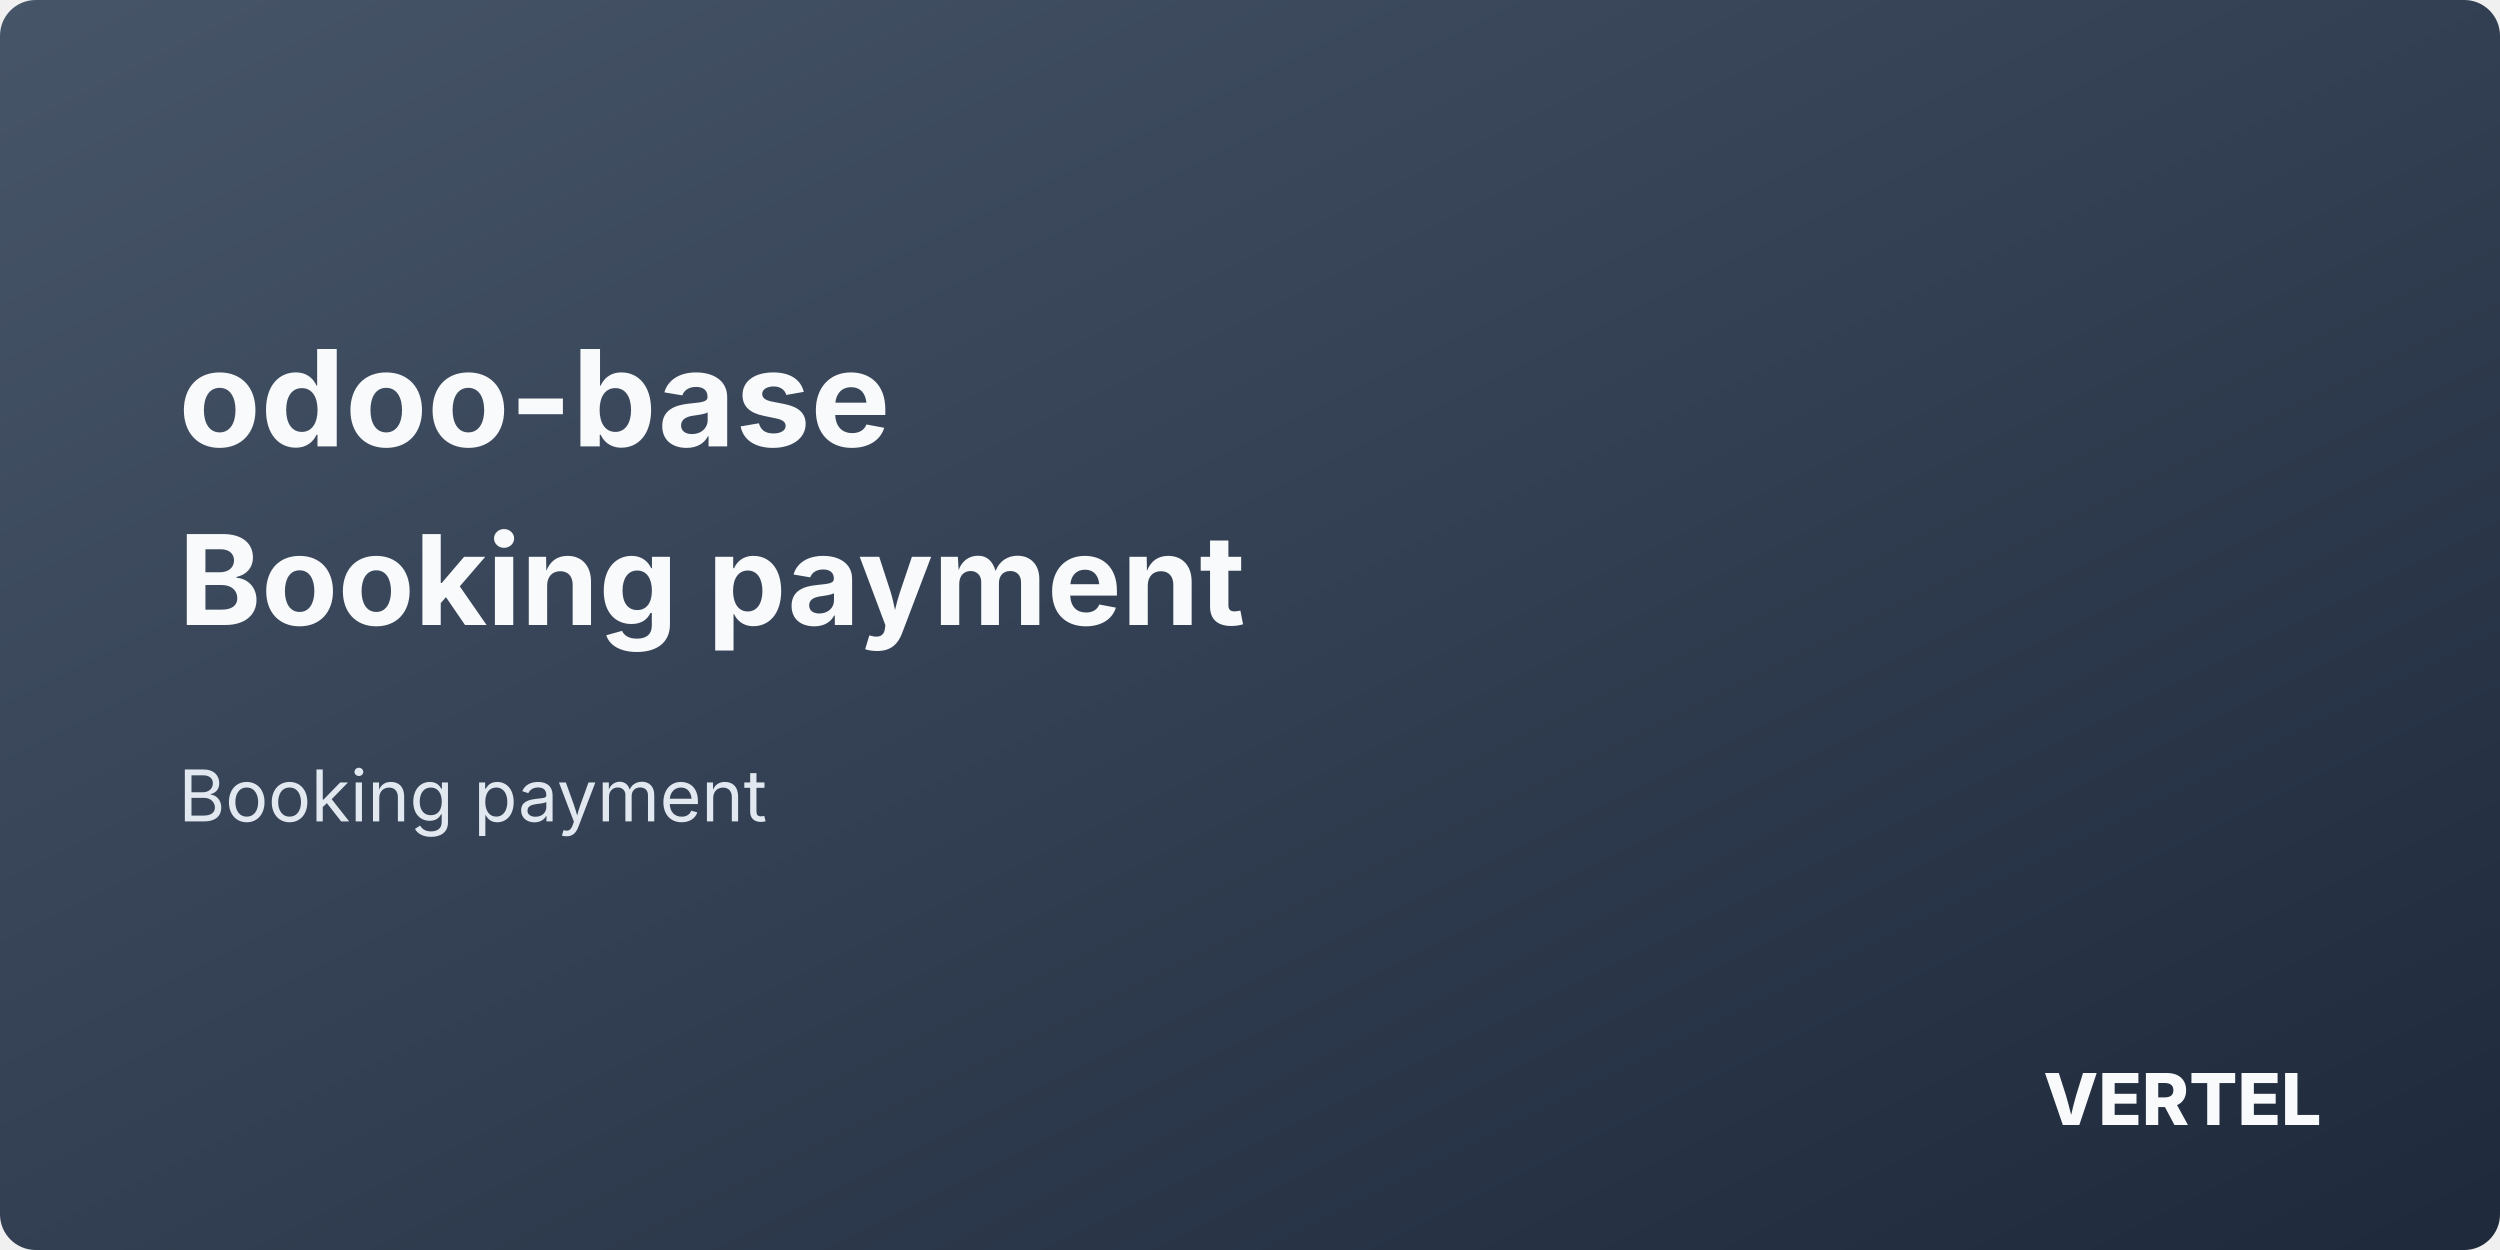
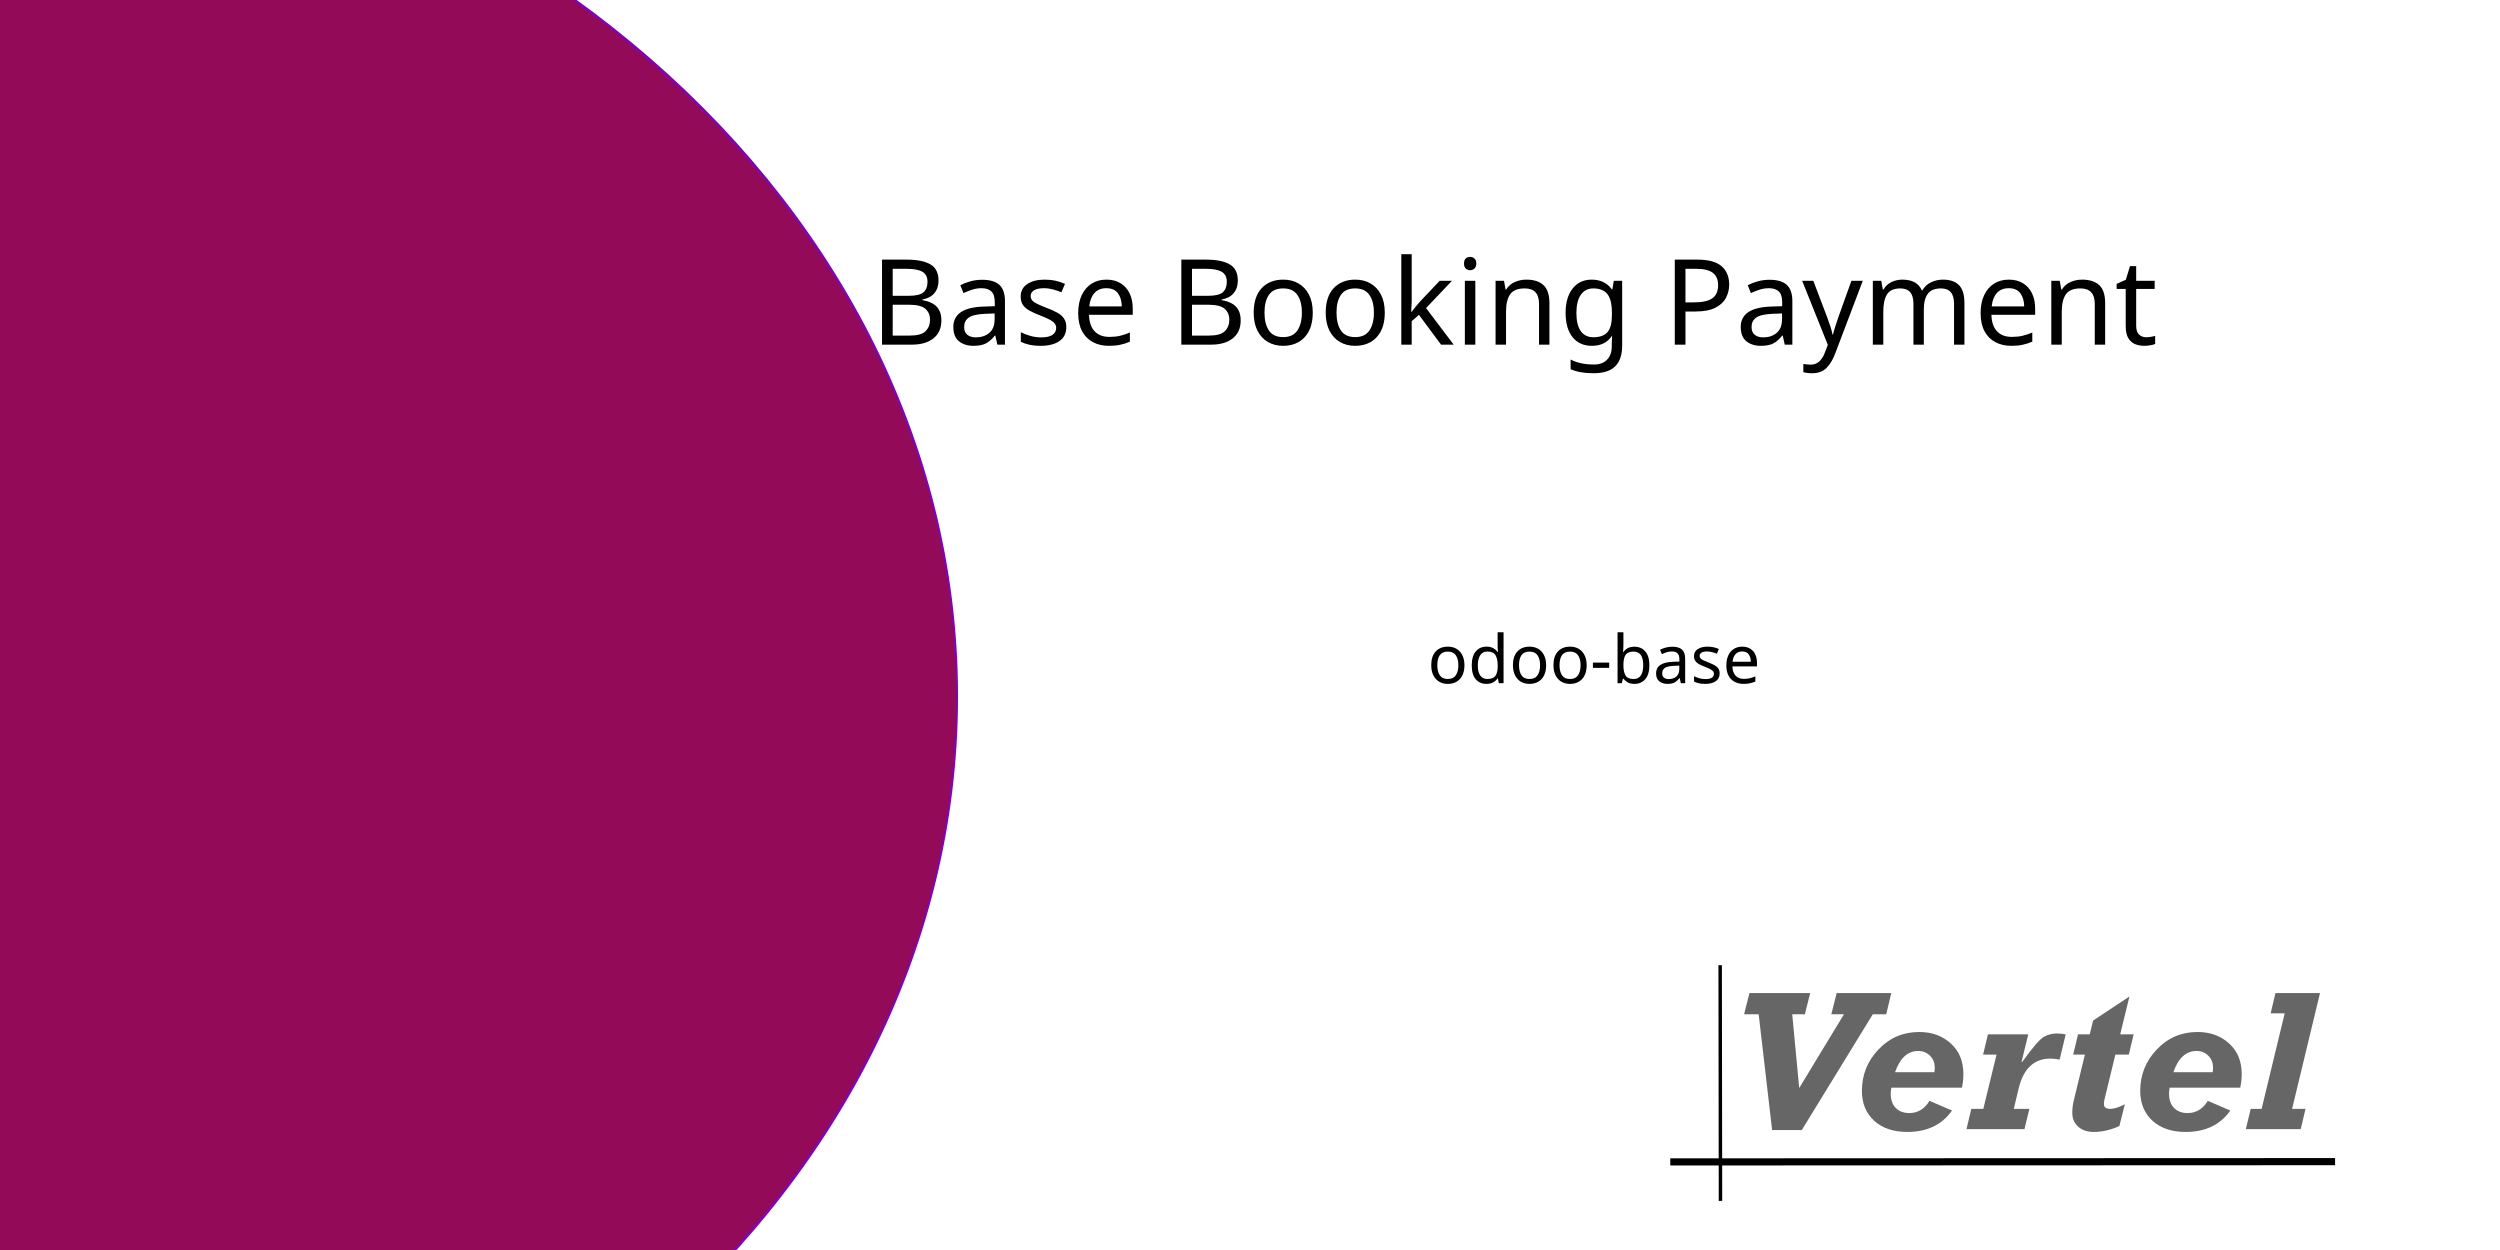
- <svg xmlns="http://www.w3.org/2000/svg" viewBox="0 0 560 280" width="560px" height="280px" role="img" aria-label="Booking payment banner">
-   <defs>
-     <linearGradient id="bg" x1="0%" y1="0%" x2="100%" y2="100%">
-       <stop offset="0%" stop-color="#475569" />
-       <stop offset="100%" stop-color="#1E293B" />
+ <svg xmlns="http://www.w3.org/2000/svg" width="560px" height="280px" viewBox="0 0 560 280" version="1.1" id="SVGRoot">
+   <defs id="defs1502">
+     <linearGradient id="linearGradient4211">
+       <stop style="stop-color:#930a57;stop-opacity:0.65;" offset="0" id="stop4209" />
+     </linearGradient>
+     <linearGradient id="linearGradient-1" y2="145.475" x2="79.832" y1="-2.918" x1="66.881" gradientTransform="scale(1.759747,0.5682636)" gradientUnits="userSpaceOnUse">
+       <stop id="stop833" offset="0%" stop-color="#222357" />
+       <stop id="stop835" offset="100%" stop-color="#254AA5" />
    </linearGradient>
  </defs>
-   <rect width="560" height="280" fill="url(#bg)" rx="8" />
-   <text x="40" y="100" font-family="Inter, system-ui, sans-serif" font-weight="700" font-size="30" fill="#F8FAFC">odoo-base</text>
-   <text x="40" y="140" font-family="Inter, system-ui, sans-serif" font-weight="700" font-size="28" fill="#F8FAFC">Booking payment</text>
-   <text x="40" y="184" font-family="Inter, system-ui, sans-serif" font-weight="400" font-size="16" fill="#E2E8F0">
-     <tspan x="40" dy="0">Booking payment</tspan>
-   </text>
-   <text x="520" y="252" font-family="Inter, system-ui, sans-serif" font-weight="800" font-size="16" fill="#F8FAFC" text-anchor="end">VERTEL</text>
+   <g id="layer1">
+     <g id="g1954" transform="matrix(0.8140175,0,0,1.211041,87.96433,13.73955)" style="stroke-width:1.007">
+       <rect y="-17.523" x="-133" height="241.115" width="717.429" id="rect1936" style="opacity:1;vector-effect:none;fill:#ffffff;fill-opacity:1;fill-rule:evenodd;stroke-width:1.007;stroke-linecap:butt;stroke-linejoin:miter;stroke-miterlimit:4;stroke-dasharray:none;stroke-dashoffset:0;stroke-opacity:1" />
+     </g>
+     <path style="opacity:1;fill:#8105a7;fill-opacity:1;fill-rule:nonzero;stroke:none;stroke-width:1.543;stroke-linejoin:miter;stroke-miterlimit:4;stroke-dasharray:none;stroke-dashoffset:2.498;stroke-opacity:1;paint-order:fill markers stroke" id="path1226" d="M 214.603,156 A 247.603,206.465 0 0 1 -32.791,362.465 247.603,206.465 0 0 1 -280.603,156.348 247.603,206.465 0 0 1 -33.626,-50.464 247.603,206.465 0 0 1 214.602,155.304" />
+     <path style="opacity:1;fill:#930a58;fill-opacity:1;stroke:#4b1f50;stroke-opacity:1;stroke-width:0;stroke-miterlimit:4;stroke-dasharray:none" d="m -51.3,361.519 c -98.937,-6.343 -183.741,-61.307 -215.89,-139.926 -5.442,-13.309 -8.941,-26.314 -11.188,-41.589 -2.27,-15.43 -1.508,-43.958 1.557,-58.304 12.904,-60.404 55.915,-112.333 118.4,-142.947 25.918,-12.698 53.105,-21.153 82.215,-25.568 19.953,-3.026 52.933,-3.726 73.407,-1.558 61.621,6.525 115.552,30.504 156.207,69.451 C 202.876,68.471 223.453,130.962 210.051,193.108 198.085,248.6 157.667,298.661 99.805,329.66 56.02,353.118 0.439,364.836 -51.3,361.519 Z" id="path2210" />
+     <g id="g1224" transform="matrix(0.5980845,0,0,0.5980845,373.3415,215.8158)">
+       <path d="m 216.891,62.041 1.845,-7.582 h 4.074 l 8.648,-35.786 h -5.265 l 1.806,-7.582 h 16.68 l -10.454,43.368 h 5.035 l -1.806,7.582 h -20.562 m -14.22,-10.586 8.417,3.626 c -3.741,5.348 -9.327,8.022 -16.757,8.022 -5.176,-2.4e-5 -9.301,-1.392 -12.376,-4.176 -3.075,-2.808 -4.612,-6.544 -4.612,-11.208 0,-5.983 2.063,-11.147 6.188,-15.494 4.125,-4.371 9.224,-6.557 15.297,-6.557 4.715,2.4e-5 8.648,1.429 11.799,4.286 3.152,2.833 4.727,6.666 4.727,11.501 -6e-5,1.612 -0.179,3.297 -0.538,5.055 h -26.442 c -0.154,0.806 -0.231,1.575 -0.231,2.308 -3e-5,2.247 0.628,4.017 1.883,5.311 1.281,1.27 2.959,1.905 5.035,1.905 3.203,0 5.739,-1.526 7.61,-4.579 M 189.756,40.723 h 14.72 c 0.102,-0.537 0.154,-1.074 0.154,-1.612 -2e-5,-1.905 -0.602,-3.431 -1.806,-4.579 -1.179,-1.172 -2.639,-1.758 -4.381,-1.758 -3.946,2.4e-5 -6.841,2.649 -8.686,7.948 m -18.179,12.014 -2.037,8.168 c -3.28,1.465 -6.483,2.198 -9.608,2.198 -2.409,-2.4e-5 -4.356,-0.659 -5.842,-1.978 -1.461,-1.343 -2.191,-3.089 -2.191,-5.238 0,-1.587 0.218,-3.236 0.653,-4.945 l 4.074,-16.813 h -4.381 l 1.806,-7.582 h 4.381 l 1.268,-5.165 13.606,-9.011 -3.459,14.175 h 5.035 l -1.806,7.582 h -5.035 l -3.997,16.446 c -0.205,0.83 -0.307,1.502 -0.307,2.015 -3e-5,1.245 0.781,1.868 2.344,1.868 1.486,0 3.318,-0.574 5.496,-1.722 m -59.303,9.304 1.806,-7.582 h 4.497 l 4.958,-20.329 h -5.035 l 1.806,-7.582 h 15.104 l -2.498,10.293 0.154,0.147 c 3.971,-5.519 6.713,-8.693 8.225,-9.523 1.537,-0.83 3.139,-1.245 4.804,-1.245 0.974,4.8e-5 2.088,0.11 3.344,0.33 l -2.268,9.45 c -1.23,-0.244 -2.383,-0.366 -3.459,-0.366 -6.149,2.4e-5 -10.121,3.748 -11.914,11.245 l -1.806,7.582 h 5.842 l -1.845,7.582 h -21.715 m -13.836,-10.586 8.417,3.626 c -3.741,5.348 -9.327,8.022 -16.757,8.022 -5.176,-2.4e-5 -9.301,-1.392 -12.376,-4.176 -3.075,-2.808 -4.612,-6.544 -4.612,-11.208 -8e-6,-5.983 2.063,-11.147 6.188,-15.494 4.125,-4.371 9.224,-6.557 15.297,-6.557 4.715,2.4e-5 8.648,1.429 11.799,4.286 3.152,2.833 4.727,6.666 4.727,11.501 -5e-5,1.612 -0.179,3.297 -0.538,5.055 H 84.14 c -0.154,0.806 -0.231,1.575 -0.231,2.308 -1.2e-5,2.247 0.628,4.017 1.883,5.311 1.281,1.27 2.959,1.905 5.035,1.905 3.203,0 5.739,-1.526 7.61,-4.579 M 85.524,40.723 h 14.72 c 0.102,-0.537 0.154,-1.074 0.154,-1.612 -4e-5,-1.905 -0.602,-3.431 -1.806,-4.579 -1.179,-1.172 -2.639,-1.758 -4.381,-1.758 -3.946,2.4e-5 -6.841,2.649 -8.686,7.948 M 39.48,62.407 34.445,19.039 h -5.458 l 1.999,-7.948 h 22.753 l -1.999,7.948 H 47.013 l 2.614,27.618 16.757,-27.618 h -4.727 l 1.999,-7.948 H 84.102 l -1.883,7.948 H 77.184 L 50.588,62.407 H 39.48" style="font-style:italic;font-variant:normal;font-weight:bold;font-stretch:normal;font-size:32px;font-family:Rockwell;writing-mode:lr-tb;text-anchor:start;fill:#666666;fill-opacity:1;stroke:none;stroke-width:3pt;stroke-linecap:butt;stroke-linejoin:miter;stroke-opacity:1" id="text1583" />
+       <path d="m 20.023,0.646 0.118,88.281" style="fill:#000000;fill-opacity:0.738;fill-rule:evenodd;stroke:#000000;stroke-width:1.293;stroke-linecap:butt;stroke-linejoin:round;stroke-miterlimit:4;stroke-opacity:1" id="path1586" />
+       <path d="M 1.335,74.326 250.328,74.222" style="fill:#000000;fill-opacity:0.738;fill-rule:evenodd;stroke:#000000;stroke-width:2.67;stroke-linecap:butt;stroke-linejoin:round;stroke-miterlimit:4;stroke-opacity:1" id="path1587" />
+     </g>
+     <text xml:space="preserve" style="font-style:normal;font-variant:normal;font-weight:normal;font-stretch:normal;font-size:15px;line-height:125%;font-family:Ubuntu;-inkscape-font-specification:'Ubuntu, Normal';text-align:start;letter-spacing:0px;word-spacing:0px;writing-mode:lr-tb;text-anchor:start;fill:#000000;fill-opacity:1;stroke:none;stroke-width:1px;stroke-linecap:butt;stroke-linejoin:miter;stroke-opacity:1" x="319.771" y="153.037" id="text2039">
+       <tspan id="tspan2037" x="319.771" y="153.037" style="stroke-width:1px">odoo-base</tspan>
+       <tspan x="319.771" y="171.787" id="tspan2041" />
+     </text>
+     <text xml:space="preserve" style="font-style:normal;font-variant:normal;font-weight:normal;font-stretch:normal;font-size:26.667px;line-height:125%;font-family:Ubuntu;-inkscape-font-specification:'Ubuntu, Normal';text-align:end;letter-spacing:0px;word-spacing:0px;writing-mode:lr-tb;text-anchor:end;fill:#000000;fill-opacity:1;stroke:none;stroke-width:1px;stroke-linecap:butt;stroke-linejoin:miter;stroke-opacity:1" x="518.0" y="77.2" id="text2035">
+       <tspan x="518.0" y="77.2" style="font-size:26.667px;text-anchor:end;fill:#000000">Base Booking Payment</tspan>
+     </text>
+     <flowRoot xml:space="preserve" id="flowRoot844" style="font-style:normal;font-variant:normal;font-weight:500;font-stretch:normal;font-size:53.333px;line-height:1.25;font-family:'Futura PT';-inkscape-font-specification:'Futura PT, Medium';font-variant-ligatures:normal;font-variant-caps:normal;font-variant-numeric:normal;font-feature-settings:normal;text-align:start;letter-spacing:0px;word-spacing:0px;writing-mode:lr-tb;text-anchor:start;fill:#000000;fill-opacity:1;stroke:none">
+       <flowRegion id="flowRegion846">
+         <rect id="rect848" width="100" height="83" x="206" y="-32" />
+       </flowRegion>
+       <flowPara id="flowPara850" />
+     </flowRoot>
+   </g>
</svg>
